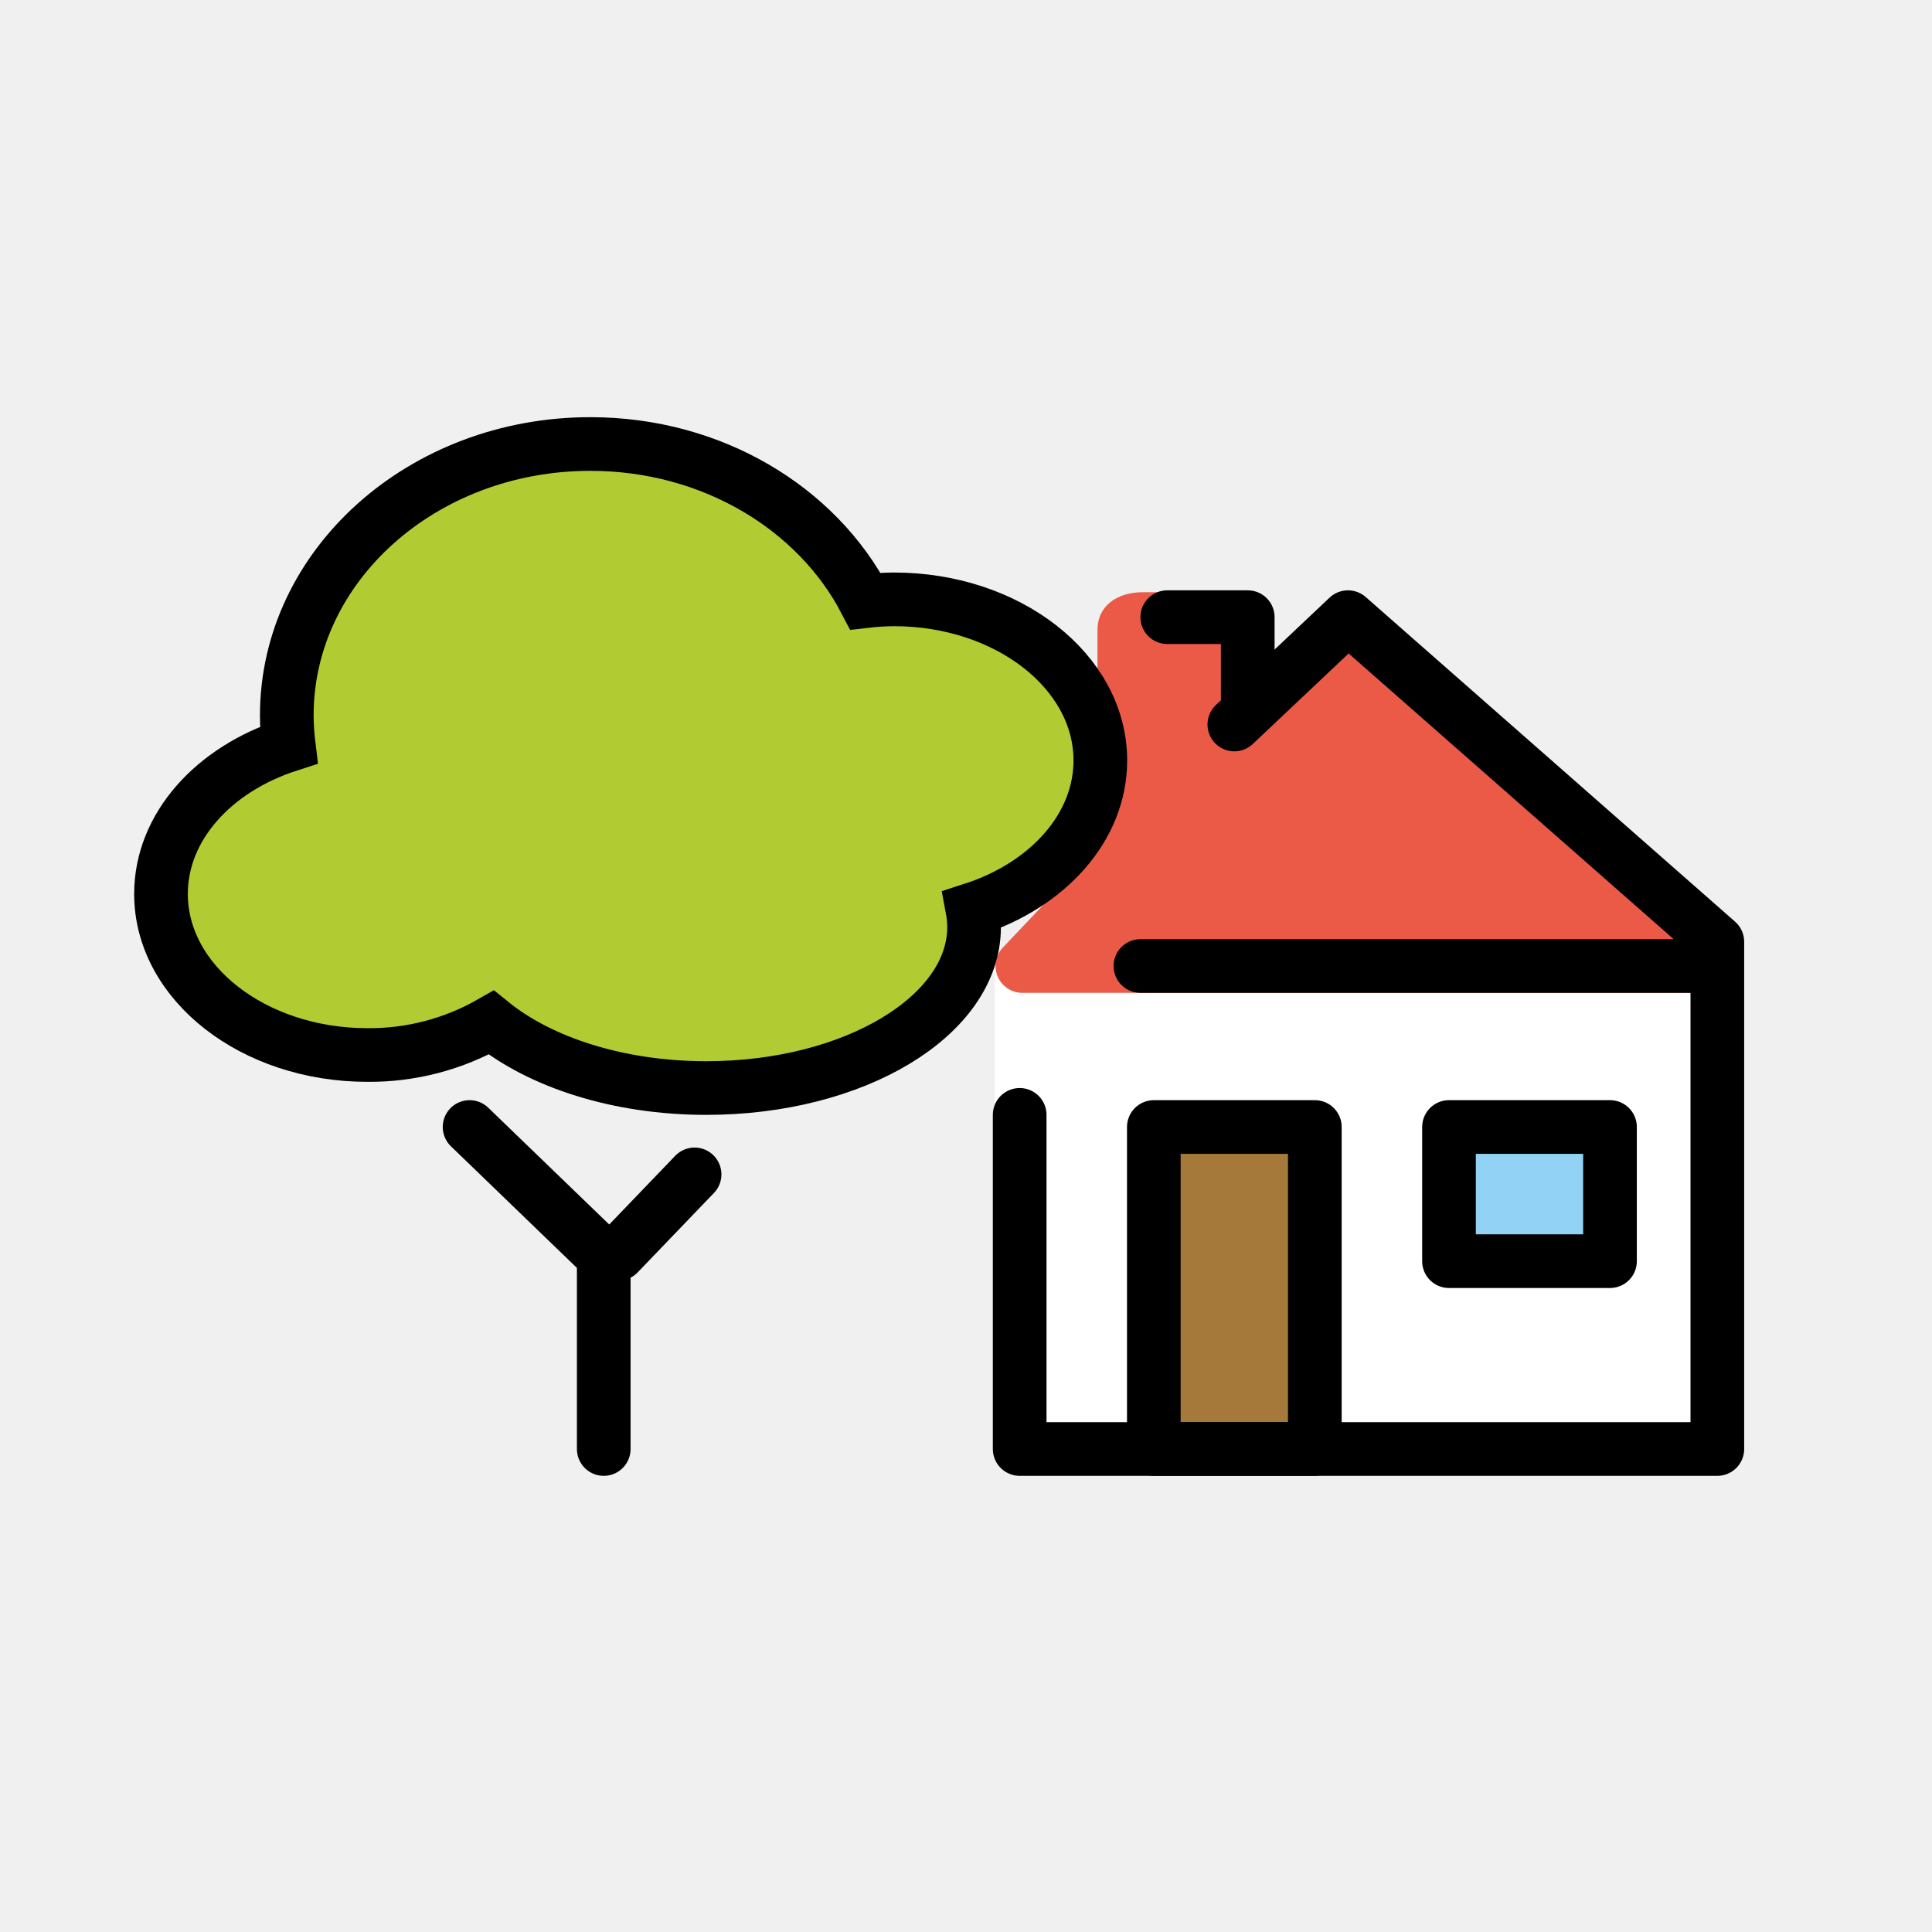
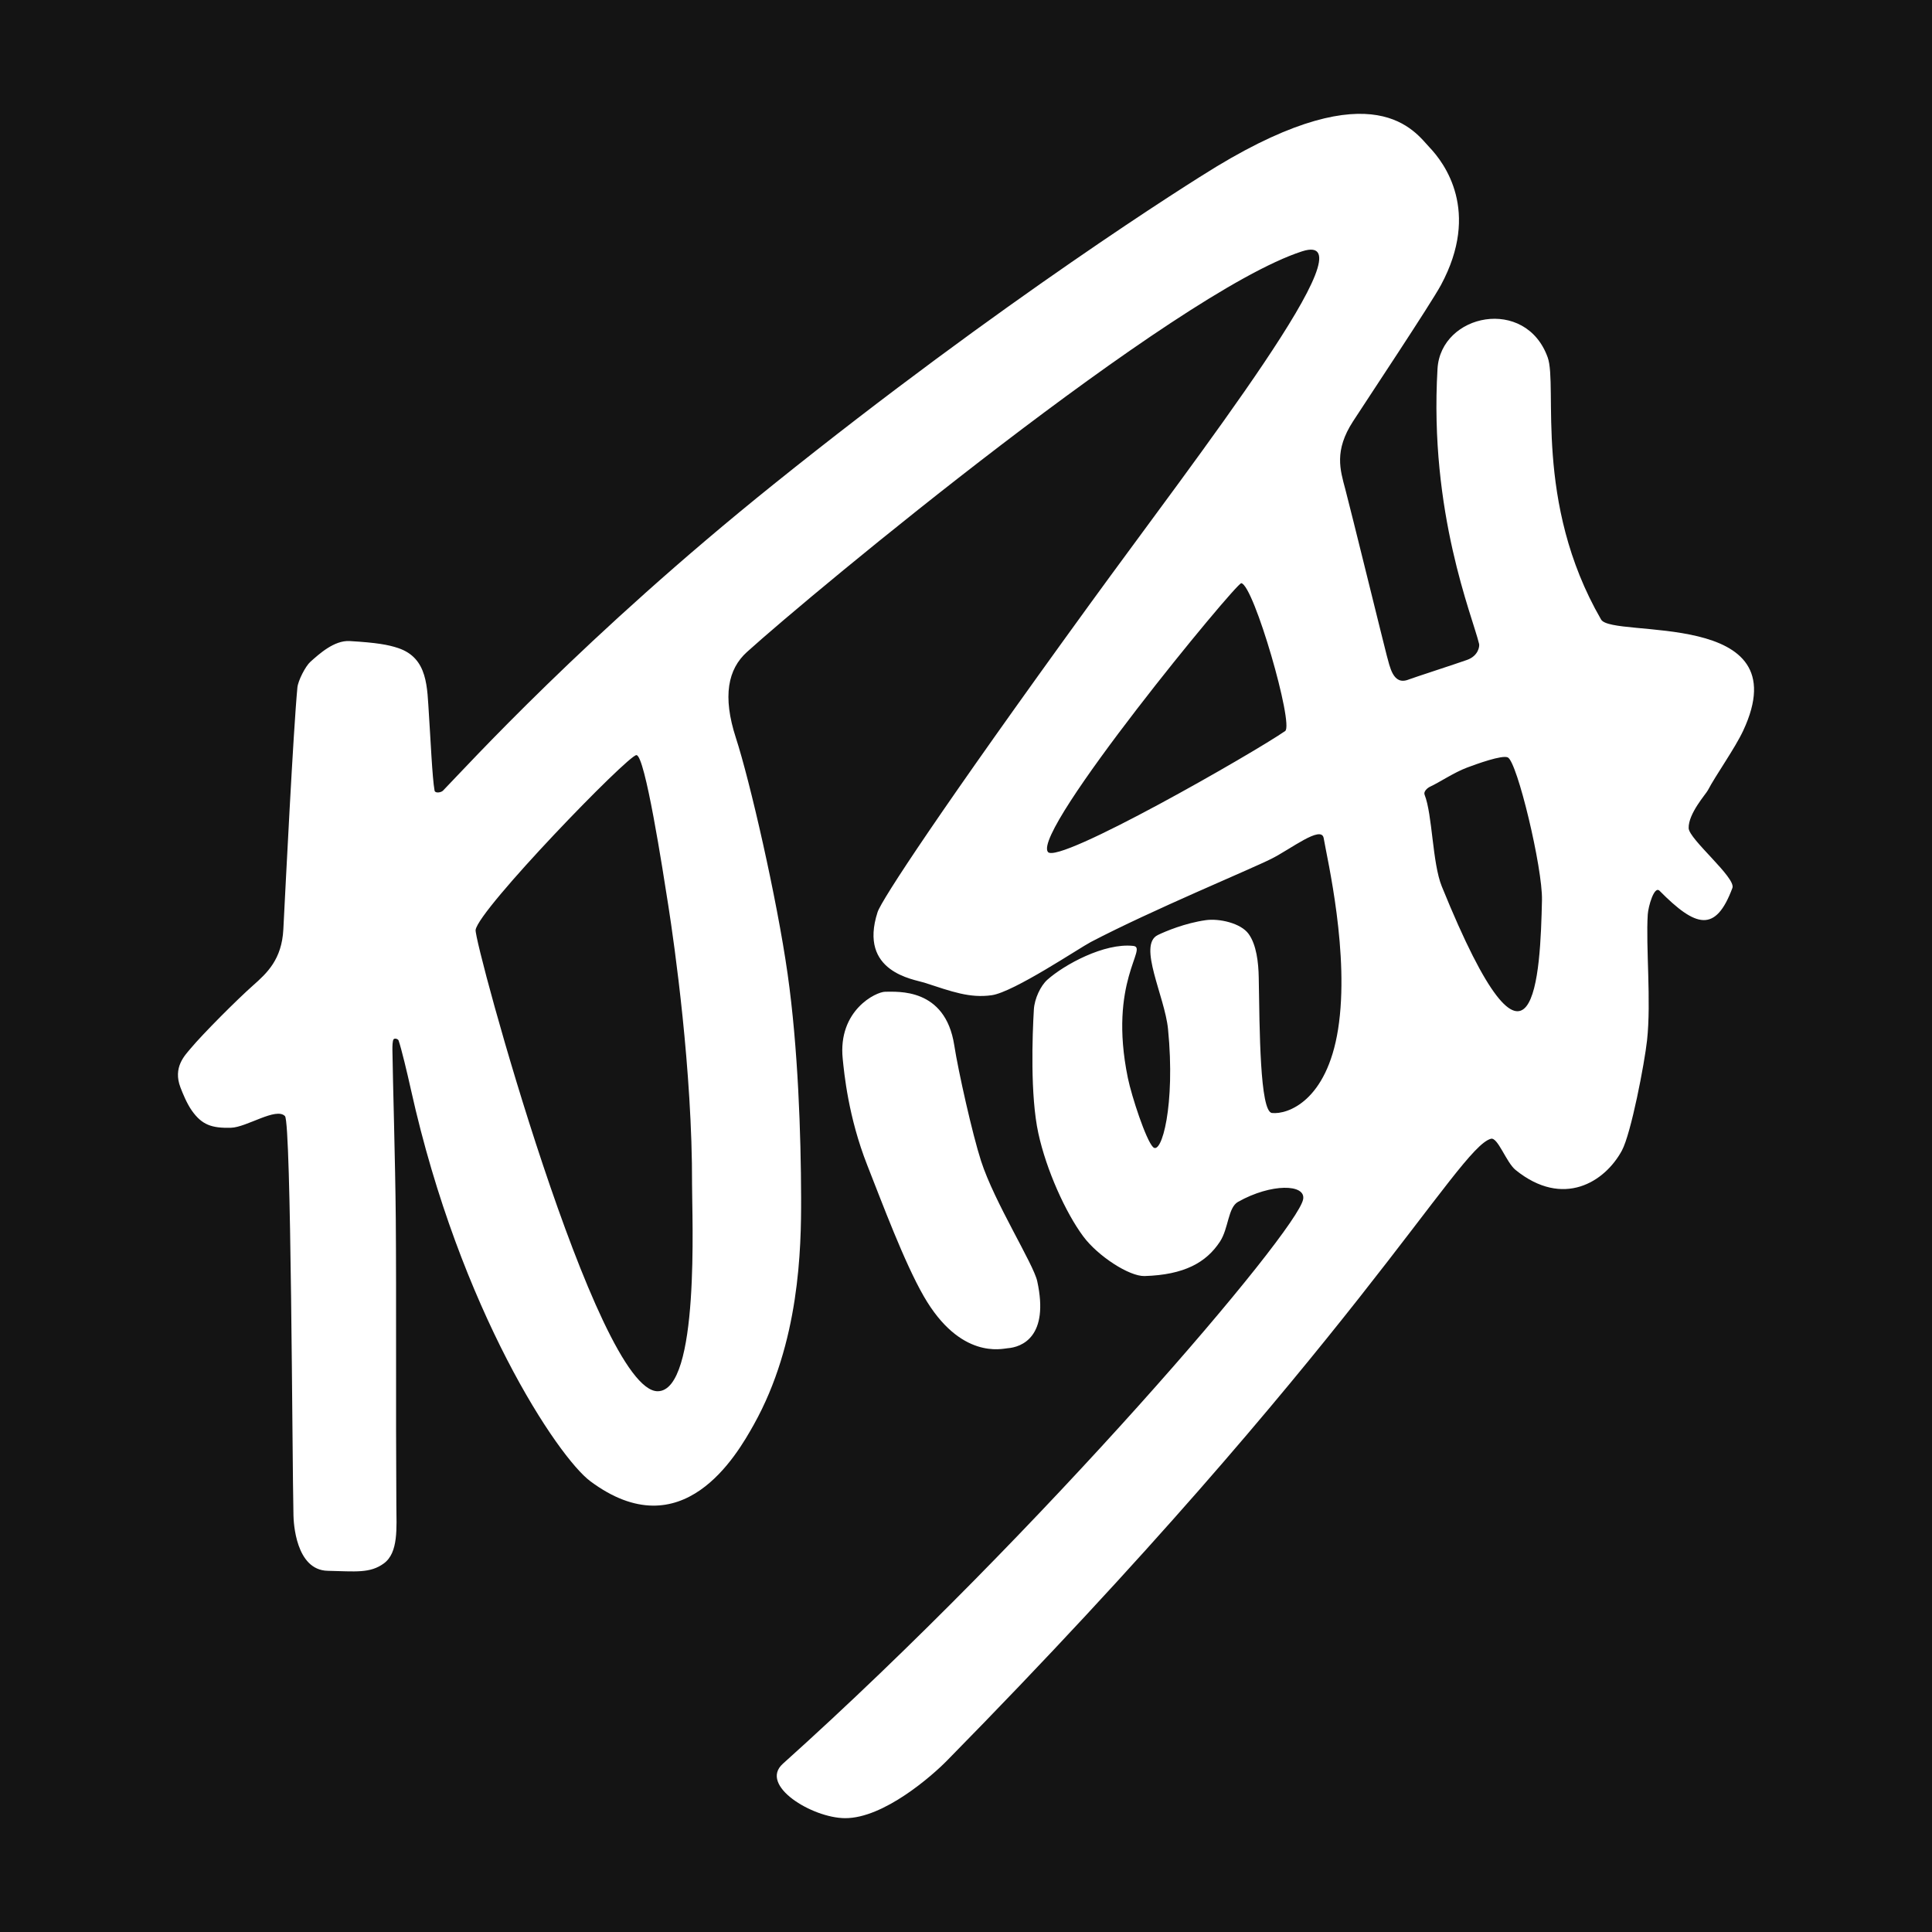
- <svg xmlns="http://www.w3.org/2000/svg" id="emoji" viewBox="0 0 72 72" version="1.1">
-   <g id="color">
-     <rect x="37.075" y="36.053" width="26.884" height="18.114" fill="#FFFFFF" />
-     <polygon fill="#EA5A47" stroke="#EA5A47" stroke-linecap="round" stroke-linejoin="round" stroke-miterlimit="10" stroke-width="2" points="50.235,23.2 38.1,36 63.5,36" />
-     <path fill="#EA5A47" d="M47.3,26l-6.4,6.059v-8.573c0-0.931,0.755-1.416,1.686-1.416h3.028 c0.931,0,1.686,0.485,1.686,1.416C47.3,23.486,47.3,26,47.3,26z" />
-     <rect x="43" y="42" width="6" height="12" fill="#A57939" />
-     <rect x="54" y="42" width="6" height="5" fill="#92D3F5" />
-     <path fill="#B1CC33" d="M41.006,28.339c0-3.312-3.445-6.003-7.694-6.003c-0.355,0.003-0.71,0.025-1.062,0.066 c-1.8-3.455-5.707-5.855-10.25-5.855c-6.248,0-11.312,4.529-11.312,10.114c0.001,0.369,0.025,0.738,0.07,1.104 C7.966,28.666,6,30.81,6,33.314c0,3.312,3.445,6.003,7.694,6.003c1.615,0.014,3.206-0.402,4.614-1.207 c1.818,1.477,4.726,2.438,8.015,2.438c5.511,0,9.978-2.688,9.978-6.003c-0.001-0.219-0.021-0.438-0.061-0.653 C39.036,32.99,41.006,30.845,41.006,28.339z" />
+ <svg xmlns="http://www.w3.org/2000/svg" width="100%" height="100%" viewBox="0 0 128 128" version="1.1" xml:space="preserve" style="fill-rule:evenodd;clip-rule:evenodd;stroke-linejoin:round;stroke-miterlimit:2;">
+   <g transform="matrix(0.0676891,0,0,0.0690027,0,0)">
+     <rect x="0" y="0" width="1891" height="1855" style="fill:rgb(20,20,20);" />
  </g>
-   <g id="hair" />
-   <g id="skin" />
-   <g id="skin-shadow" />
-   <g id="line">
-     <polyline fill="none" stroke="#000000" stroke-linecap="round" stroke-linejoin="round" stroke-miterlimit="10" stroke-width="2" points="46,27 50.235,23 64,35.098 64,54 38,54 38,41.548" />
-     <rect x="43" y="42" width="6" height="12" fill="none" stroke="#000000" stroke-linecap="round" stroke-linejoin="round" stroke-miterlimit="10" stroke-width="2" />
-     <rect x="54" y="42" width="6" height="5" fill="none" stroke="#000000" stroke-linecap="round" stroke-linejoin="round" stroke-miterlimit="10" stroke-width="2" />
-     <polyline fill="none" stroke="#000000" stroke-linecap="round" stroke-linejoin="round" stroke-miterlimit="10" stroke-width="2" points="43.5,23 46.5,23 46.5,26" />
-     <path fill="none" stroke="#000000" stroke-miterlimit="10" stroke-width="2" d="M31.245,39.34" />
-     <polyline fill="none" stroke="#000000" stroke-linecap="round" stroke-linejoin="round" stroke-width="2" points="22.5,54 22.5,46.827 17.5,42" />
-     <line x1="23.041" x2="25.885" y1="46.727" y2="43.766" fill="none" stroke="#000000" stroke-linecap="round" stroke-linejoin="round" stroke-width="2" />
-     <path fill="none" stroke="#000000" stroke-linecap="round" stroke-miterlimit="10" stroke-width="2" d="M41.006,28.339 c0-3.312-3.445-6.003-7.694-6.003c-0.355,0.003-0.71,0.025-1.062,0.066c-1.8-3.455-5.707-5.855-10.25-5.855 c-6.248,0-11.312,4.529-11.312,10.114c0.001,0.369,0.025,0.738,0.07,1.104C7.966,28.666,6,30.81,6,33.314 c0,3.312,3.445,6.003,7.694,6.003c1.615,0.014,3.206-0.402,4.614-1.207c1.818,1.477,4.726,2.438,8.015,2.438 c5.511,0,9.978-2.688,9.978-6.003c-0.001-0.219-0.021-0.438-0.061-0.653 C39.036,32.99,41.006,30.845,41.006,28.339z" />
-     <line x1="63.5" x2="42.5" y1="36" y2="36" fill="none" stroke="#000000" stroke-linecap="round" stroke-linejoin="round" stroke-miterlimit="10" stroke-width="2" />
+   <g transform="matrix(0.0676891,0,0,0.0690027,0,0)">
+     <path d="M1244.45,824.55C1263.41,815.216 1293.4,791.98 1295.59,804.734C1299.01,824.618 1321.25,916.607 1309.67,988.328C1298.58,1057.05 1260.34,1070.24 1245,1068.63C1233.08,1067.38 1232.89,988.257 1232.02,938.506C1231.76,924.183 1229.82,907.142 1222.11,896.687C1214.41,886.233 1193.26,881.698 1180.25,883.481C1160.07,886.247 1140.75,894.176 1133.23,897.773C1113.33,907.279 1140.06,956.537 1143.24,988.054C1150.59,1060.96 1136.95,1109.59 1128.57,1101.38C1121.63,1094.58 1107.65,1052.76 1103.92,1035C1084.44,942.205 1124.06,909.812 1109.22,908.214C1080.82,905.153 1041.57,926.287 1025.12,940.707C1018.54,946.477 1012.54,958.834 1011.92,969.32C1010.45,993.898 1008.25,1051.86 1016.32,1088.17C1024.16,1123.44 1043.01,1164.38 1060.34,1187.22C1074.64,1206.07 1105.32,1225.63 1120.32,1225.19C1159.07,1224.03 1180.61,1212.23 1194.05,1192.17C1202.59,1179.41 1201.84,1159.43 1211.78,1153.95C1244.35,1136 1278.22,1136.75 1275.49,1151.45C1269.77,1182.25 1021.35,1468.71 766.22,1693.48C742.629,1714.26 794.854,1745.52 827.078,1745.7C864.981,1745.93 912.459,1704.83 926.628,1690.7C1325.86,1292.38 1426.77,1102.03 1459.26,1093.39C1466.04,1091.59 1474.2,1116.04 1483.48,1123.39C1529.91,1160.17 1570.78,1135.03 1587.48,1104.68C1596.49,1088.3 1609.63,1020.94 1612.09,998.922C1616.3,961.138 1610.77,908.793 1612.79,877.979C1613.28,870.433 1619.1,850.084 1624.35,855.293C1659.87,890.503 1679.14,895.967 1695.64,852.579C1699.38,842.753 1653.08,805.766 1652.82,795.147C1652.47,781.04 1669.65,762.536 1671.67,758.703C1679.17,744.555 1698.06,718.624 1706.17,701.605C1762.42,583.675 1578.1,613.467 1567.11,594.828C1500.67,482.086 1524.88,370.471 1514.84,343.137C1493.26,284.353 1410.15,301.101 1407,354.142C1398.75,492.681 1441.2,591.391 1447.71,618.262C1448.29,620.64 1446.94,629.739 1435.96,633.594C1425.56,637.251 1382.44,650.982 1378.78,652.432C1363.26,658.568 1360.34,639.684 1357.29,629.26C1355.98,624.773 1321.35,486.525 1316.75,469.694C1311.65,451.006 1305.73,432.734 1324.27,404.636C1337.37,384.769 1400.44,291.722 1410.3,273.806C1449.48,202.57 1413.5,156.283 1399.27,141.589C1385.01,126.861 1346.23,67.635 1190.75,159.904C1165.07,175.143 981.332,288.478 757.733,464.587C572.991,610.092 457.541,735.006 433.605,759.125C431.667,761.078 425.863,761.828 425.351,759.125C423.059,747.02 421.331,707.591 419.849,686.492C418.01,660.31 419.149,631.859 389.634,622.207C379.987,619.052 368.733,617.032 342.264,615.51C327.089,614.638 312.381,627.942 303.852,635.37C298.94,639.648 291.722,653.598 291.091,660.08C287.056,701.533 279.496,850.845 277.334,892.285C275.825,921.231 261.34,934.305 247.621,946.21C232.143,959.641 198.557,992.614 186.543,1006.74C180.8,1013.49 169.081,1024.88 176.639,1044.15C178.904,1049.93 182.878,1059.49 187.644,1066.16C197.652,1080.18 207.394,1083.29 226.087,1082.81C241.425,1082.41 270.353,1062.76 278.934,1071.65C285.071,1078.01 285.955,1399.43 287.239,1455.19C287.384,1461.47 289.329,1507.53 320.725,1508.2C348.017,1508.79 362.219,1510.81 375.736,1501.08C390.134,1490.72 388.087,1466.96 387.934,1444.74C387.324,1355.98 388.026,1242.98 387.384,1170.16C386.907,1116.04 384.45,1036.54 384.083,1007.84C384.04,1004.52 384.174,999.401 385.183,997.933C386.141,996.54 389.574,997.439 390.135,999.034C392.978,1007.1 398.643,1030.48 402.241,1046.36C450.379,1258.8 546.229,1399.13 577.77,1422.17C667.885,1488.02 720.996,1397.4 737.893,1367.7C782.597,1289.11 784.264,1199.12 784.114,1149.8C783.93,1089.46 781.167,1006.13 770.908,935.205C760.269,861.655 733.865,749.461 720.285,708.502C706.961,668.316 712.575,642.46 731.031,626.077C795.627,568.74 1149.29,281.107 1274.38,241.341C1346.12,218.538 1172.16,437.535 1066.84,579.859C920.805,777.195 862.743,864.264 858.947,875.778C839.92,933.492 894.658,940.276 904.618,943.459C932.086,952.236 949.188,958.499 970.648,955.564C992.108,952.629 1056.46,910.218 1067.67,904.466C1127.46,873.79 1223.14,835.038 1244.45,824.55ZM622.891,725.01C614.47,725.234 468.463,873.117 465.52,892.836C463.804,904.327 583.826,1336.29 643.8,1335.79C685.226,1335.44 677.27,1167.42 677.365,1137.7C677.719,1027.8 659.941,906.042 654.255,870.276C648.675,835.177 631.296,724.786 622.891,725.01ZM866.506,952.223C857.511,952.147 819.959,970.078 824.832,1016.64C826.269,1030.37 830.231,1072.37 848.879,1118.81C863.857,1156.11 885.104,1212.06 904.068,1244.44C939.95,1305.73 981.103,1294.87 986.055,1294.52C1000.22,1293.52 1027.07,1283.4 1015.22,1230.14C1011.5,1213.43 973.418,1154.75 960.193,1114.59C951.793,1089.07 937.99,1028.77 933.996,1003.54C925.209,948.026 878.236,952.322 866.506,952.223ZM1475.78,727.211C1470.22,724.717 1445.81,733.34 1435.71,737.071C1423.06,741.749 1408.46,751.422 1399.84,755.274C1396.96,756.561 1393.16,760.05 1394.34,762.977C1402.13,782.327 1401.88,828.592 1411.2,851.091C1502.34,1071.33 1507.68,933.871 1509.25,864.222C1509.94,833.516 1485.02,731.358 1475.78,727.211ZM1214.96,559.935C1210.18,559.209 1009.74,797.786 1025.67,818.002C1035.58,830.567 1227.89,722.35 1257.88,701.899C1266.64,695.926 1227.21,561.796 1214.96,559.935Z" style="fill:white;" />
  </g>
</svg>
